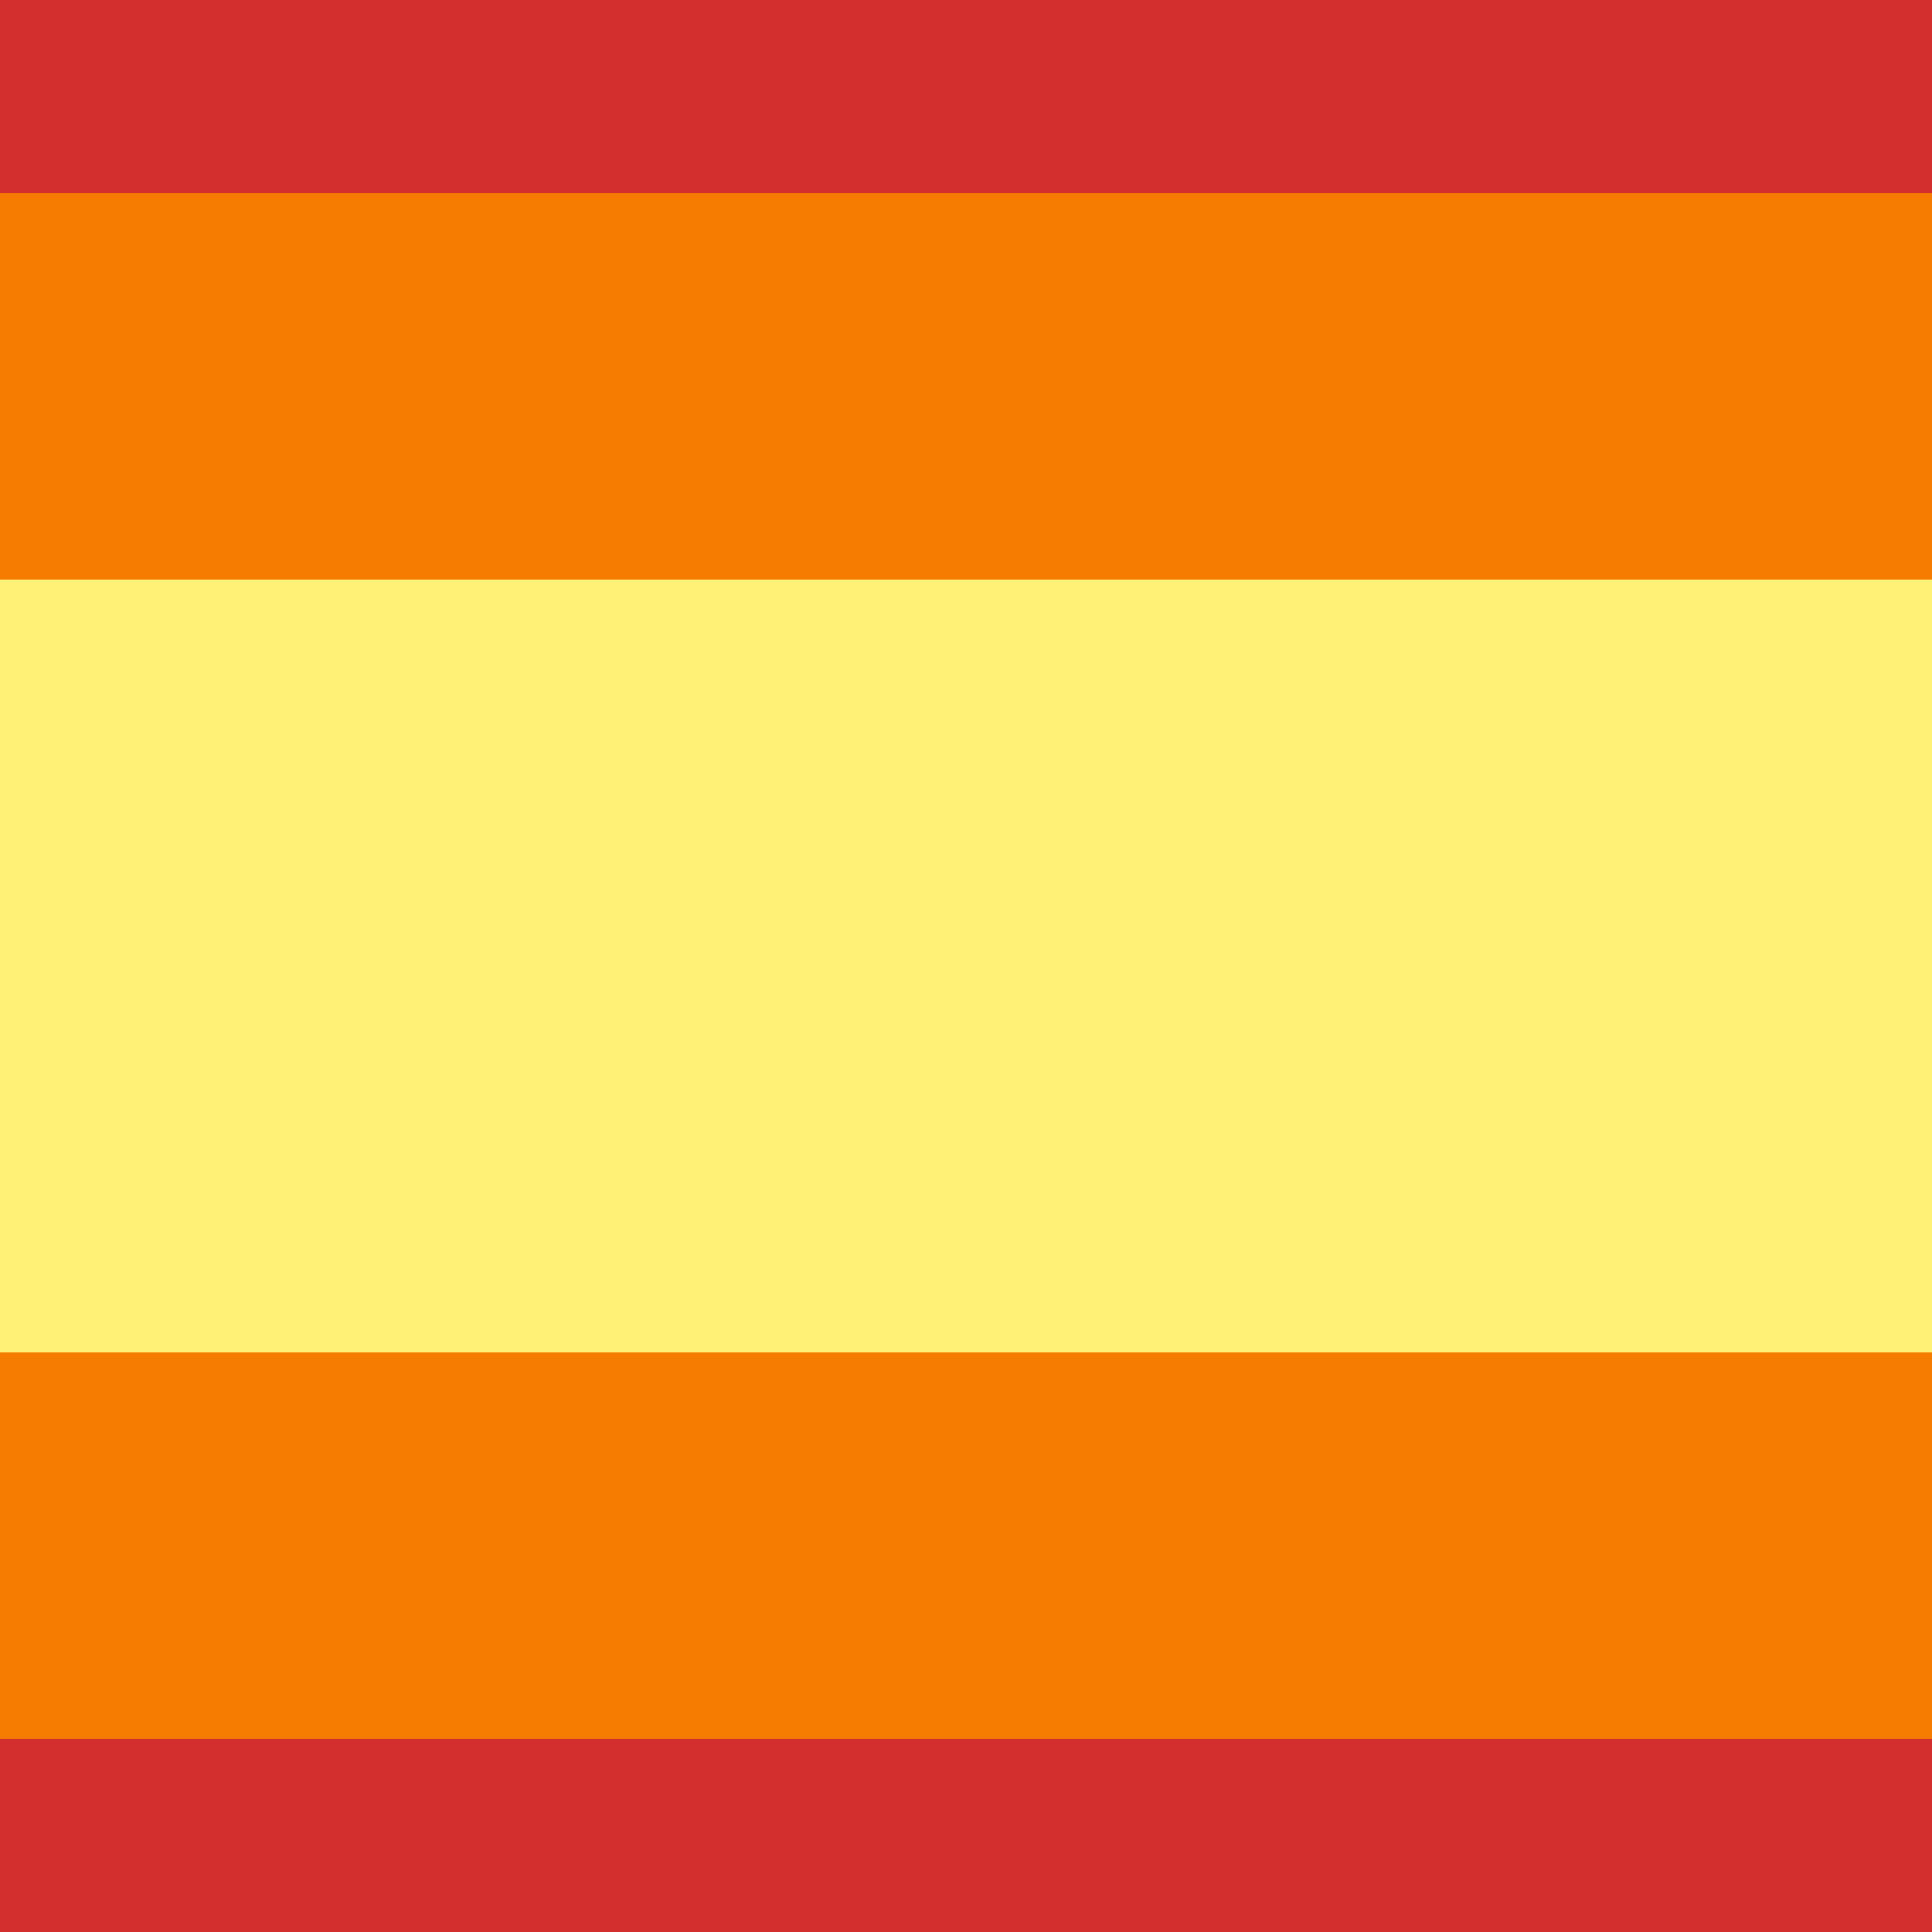
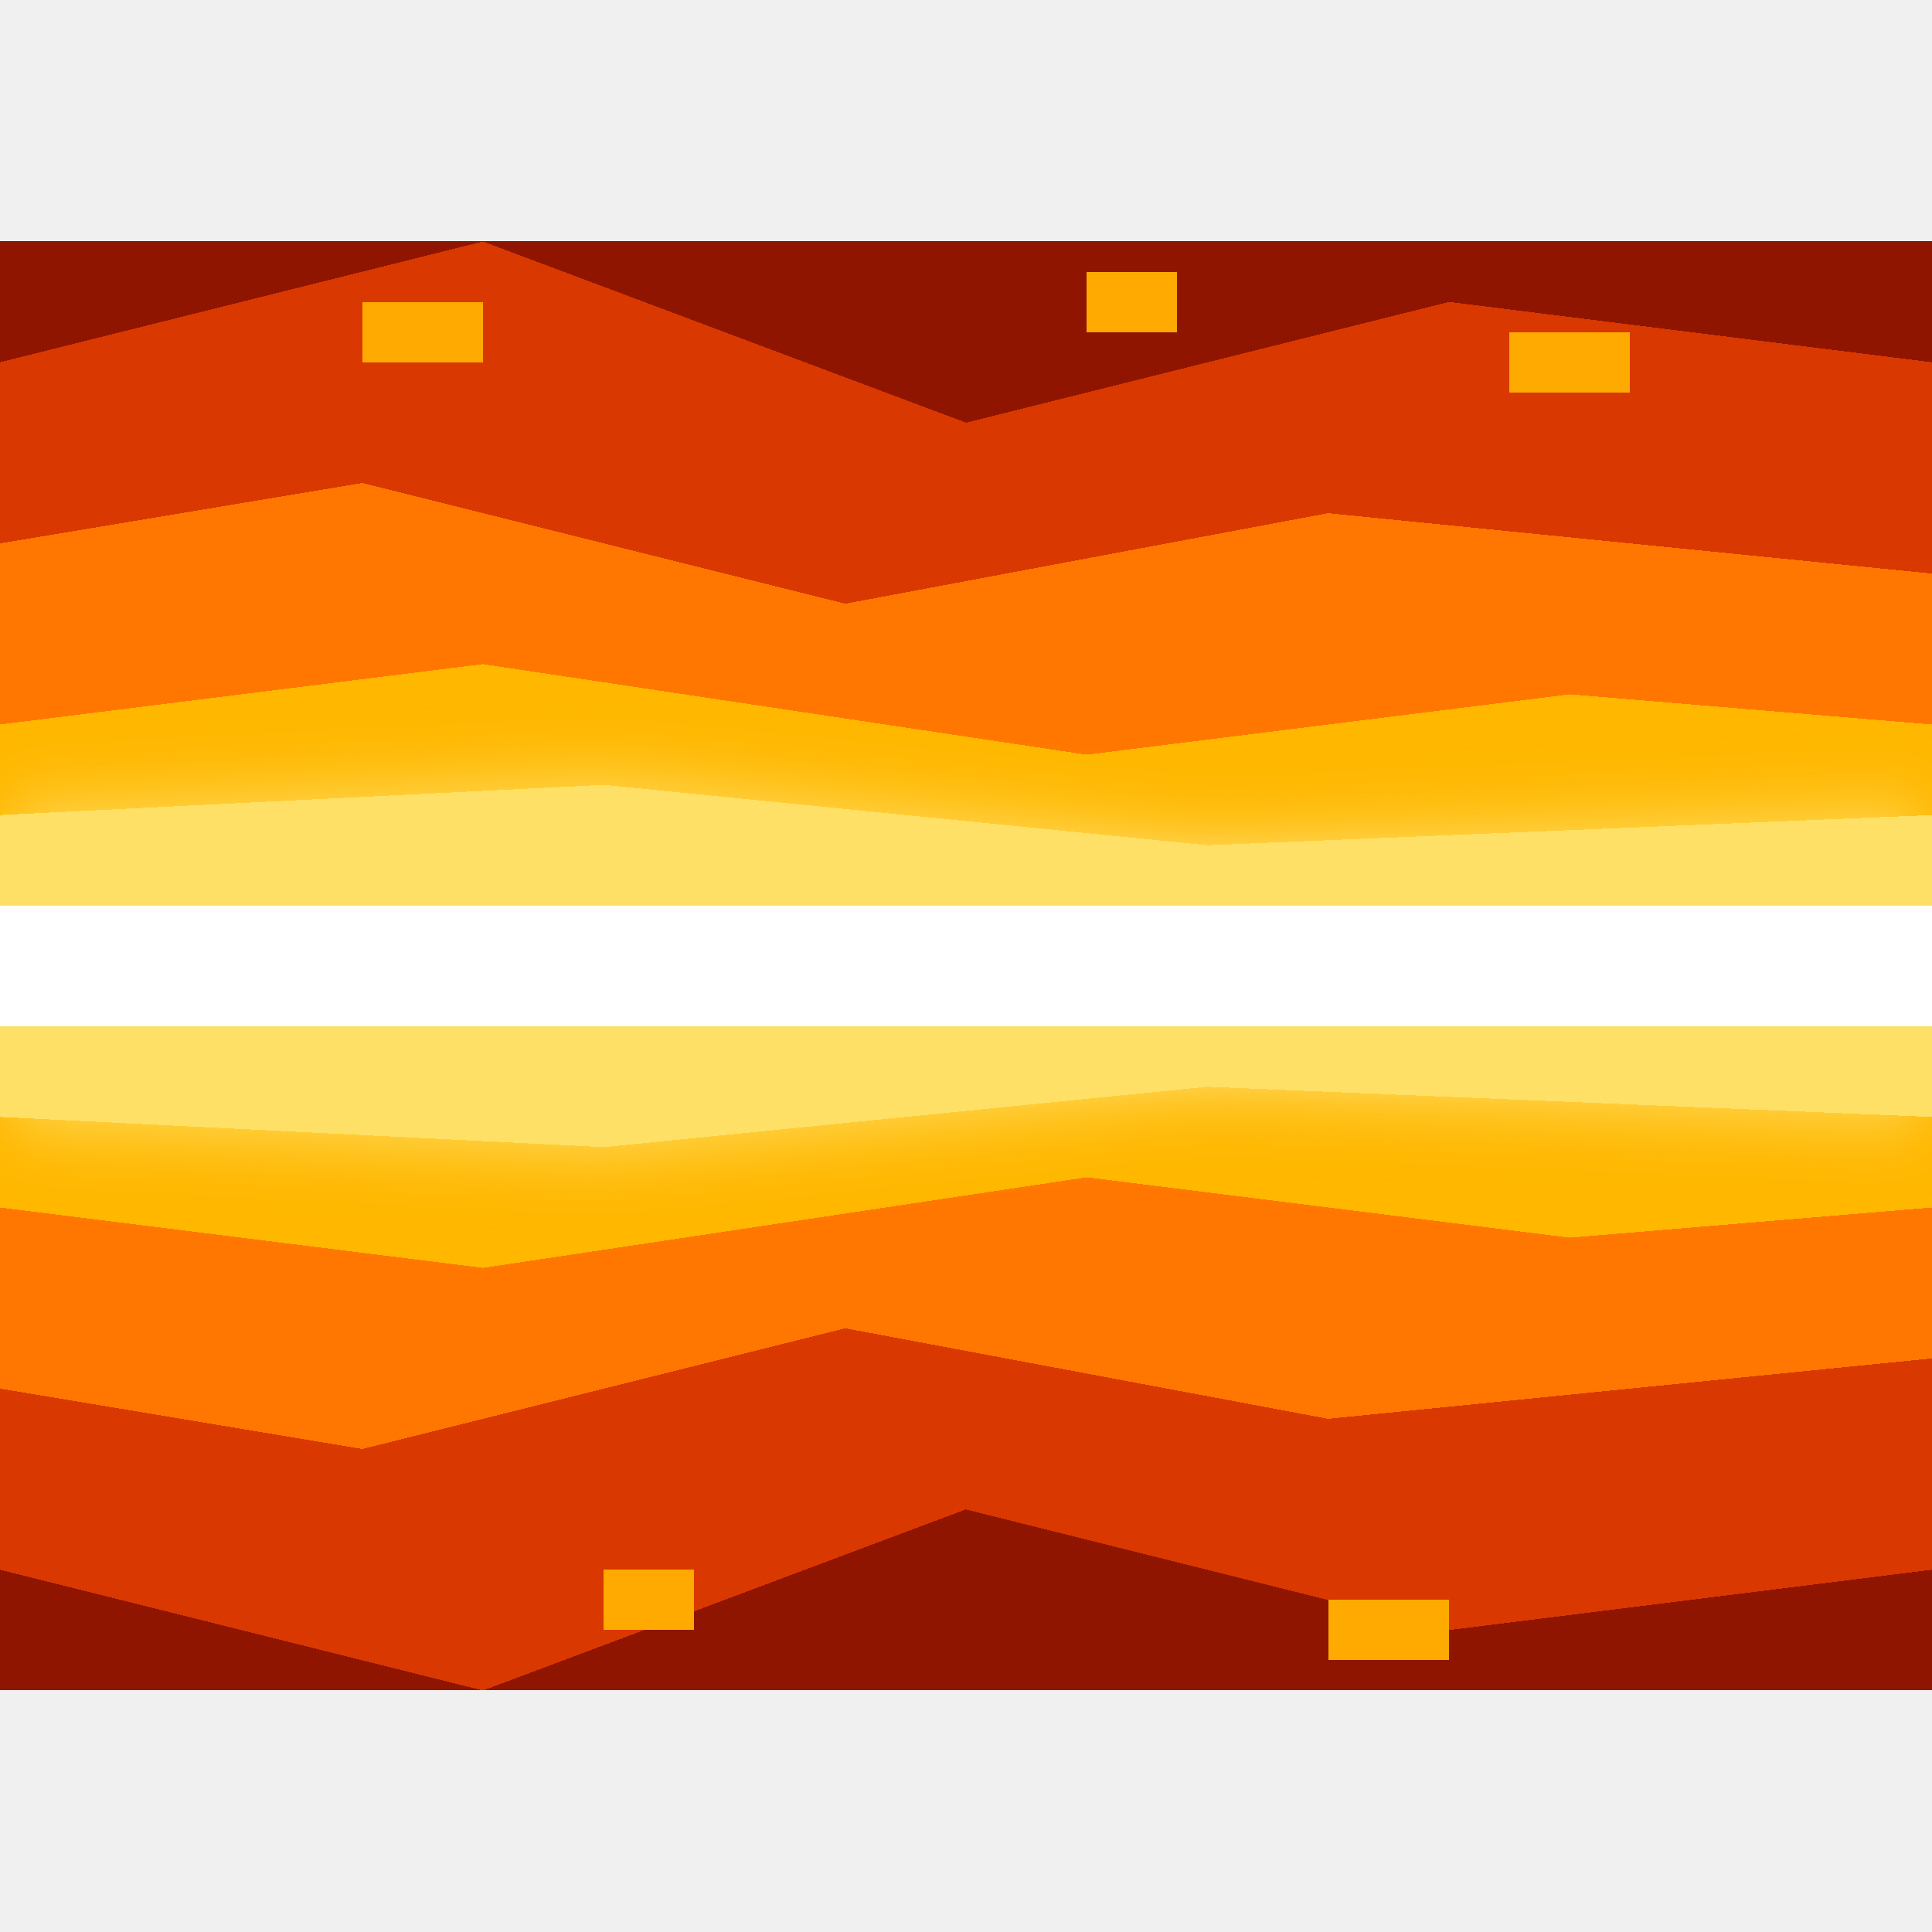
- <svg xmlns="http://www.w3.org/2000/svg" viewBox="0 0 10 10" width="10" height="10" preserveAspectRatio="none">
-   <rect x="0" y="0" width="10" height="10" fill="#D32F2F" />
-   <rect x="0" y="1" width="10" height="8" fill="#F57C00" />
-   <rect x="0" y="3" width="10" height="4" fill="#FFF176" />
+ <svg xmlns="http://www.w3.org/2000/svg" viewBox="0 0 64 64" width="64" height="64" preserveAspectRatio="none" shape-rendering="crispEdges">
+   <defs>
+     <filter id="expGlowH" x="-10%" y="-30%" width="120%" height="160%">
+       <feGaussianBlur stdDeviation="1.2" result="blur" />
+       <feComposite in="SourceGraphic" in2="blur" operator="over" />
+     </filter>
+   </defs>
+   <rect x="0" y="8" width="64" height="48" fill="#8f1500" />
+   <polygon points="0,12 16,8 32,14 48,10 64,12 64,52 48,54 32,50 16,56 0,52" fill="#d93800" />
+   <polygon points="0,18 12,16 28,20 44,17 64,19 64,45 44,47 28,44 12,48 0,46" fill="#ff7700" />
+   <polygon points="0,24 16,22 36,25 52,23 64,24 64,40 52,41 36,39 16,42 0,40" fill="#ffb700" />
+   <g filter="url(#expGlowH)">
+     <polygon points="0,27 20,26 40,28 64,27 64,37 40,36 20,38 0,37" fill="#ffe066" />
+     <rect x="0" y="30" width="64" height="4" fill="#ffffff" />
+   </g>
+   <line x1="0" y1="32" x2="64" y2="32" stroke="#ffffff" stroke-width="1.5" opacity="0.9" />
+   <rect x="12" y="10" width="4" height="2" fill="#ffaa00" />
+   <rect x="36" y="9" width="3" height="2" fill="#ffaa00" />
+   <rect x="50" y="11" width="4" height="2" fill="#ffaa00" />
+   <rect x="20" y="52" width="3" height="2" fill="#ffaa00" />
+   <rect x="44" y="53" width="4" height="2" fill="#ffaa00" />
</svg>
